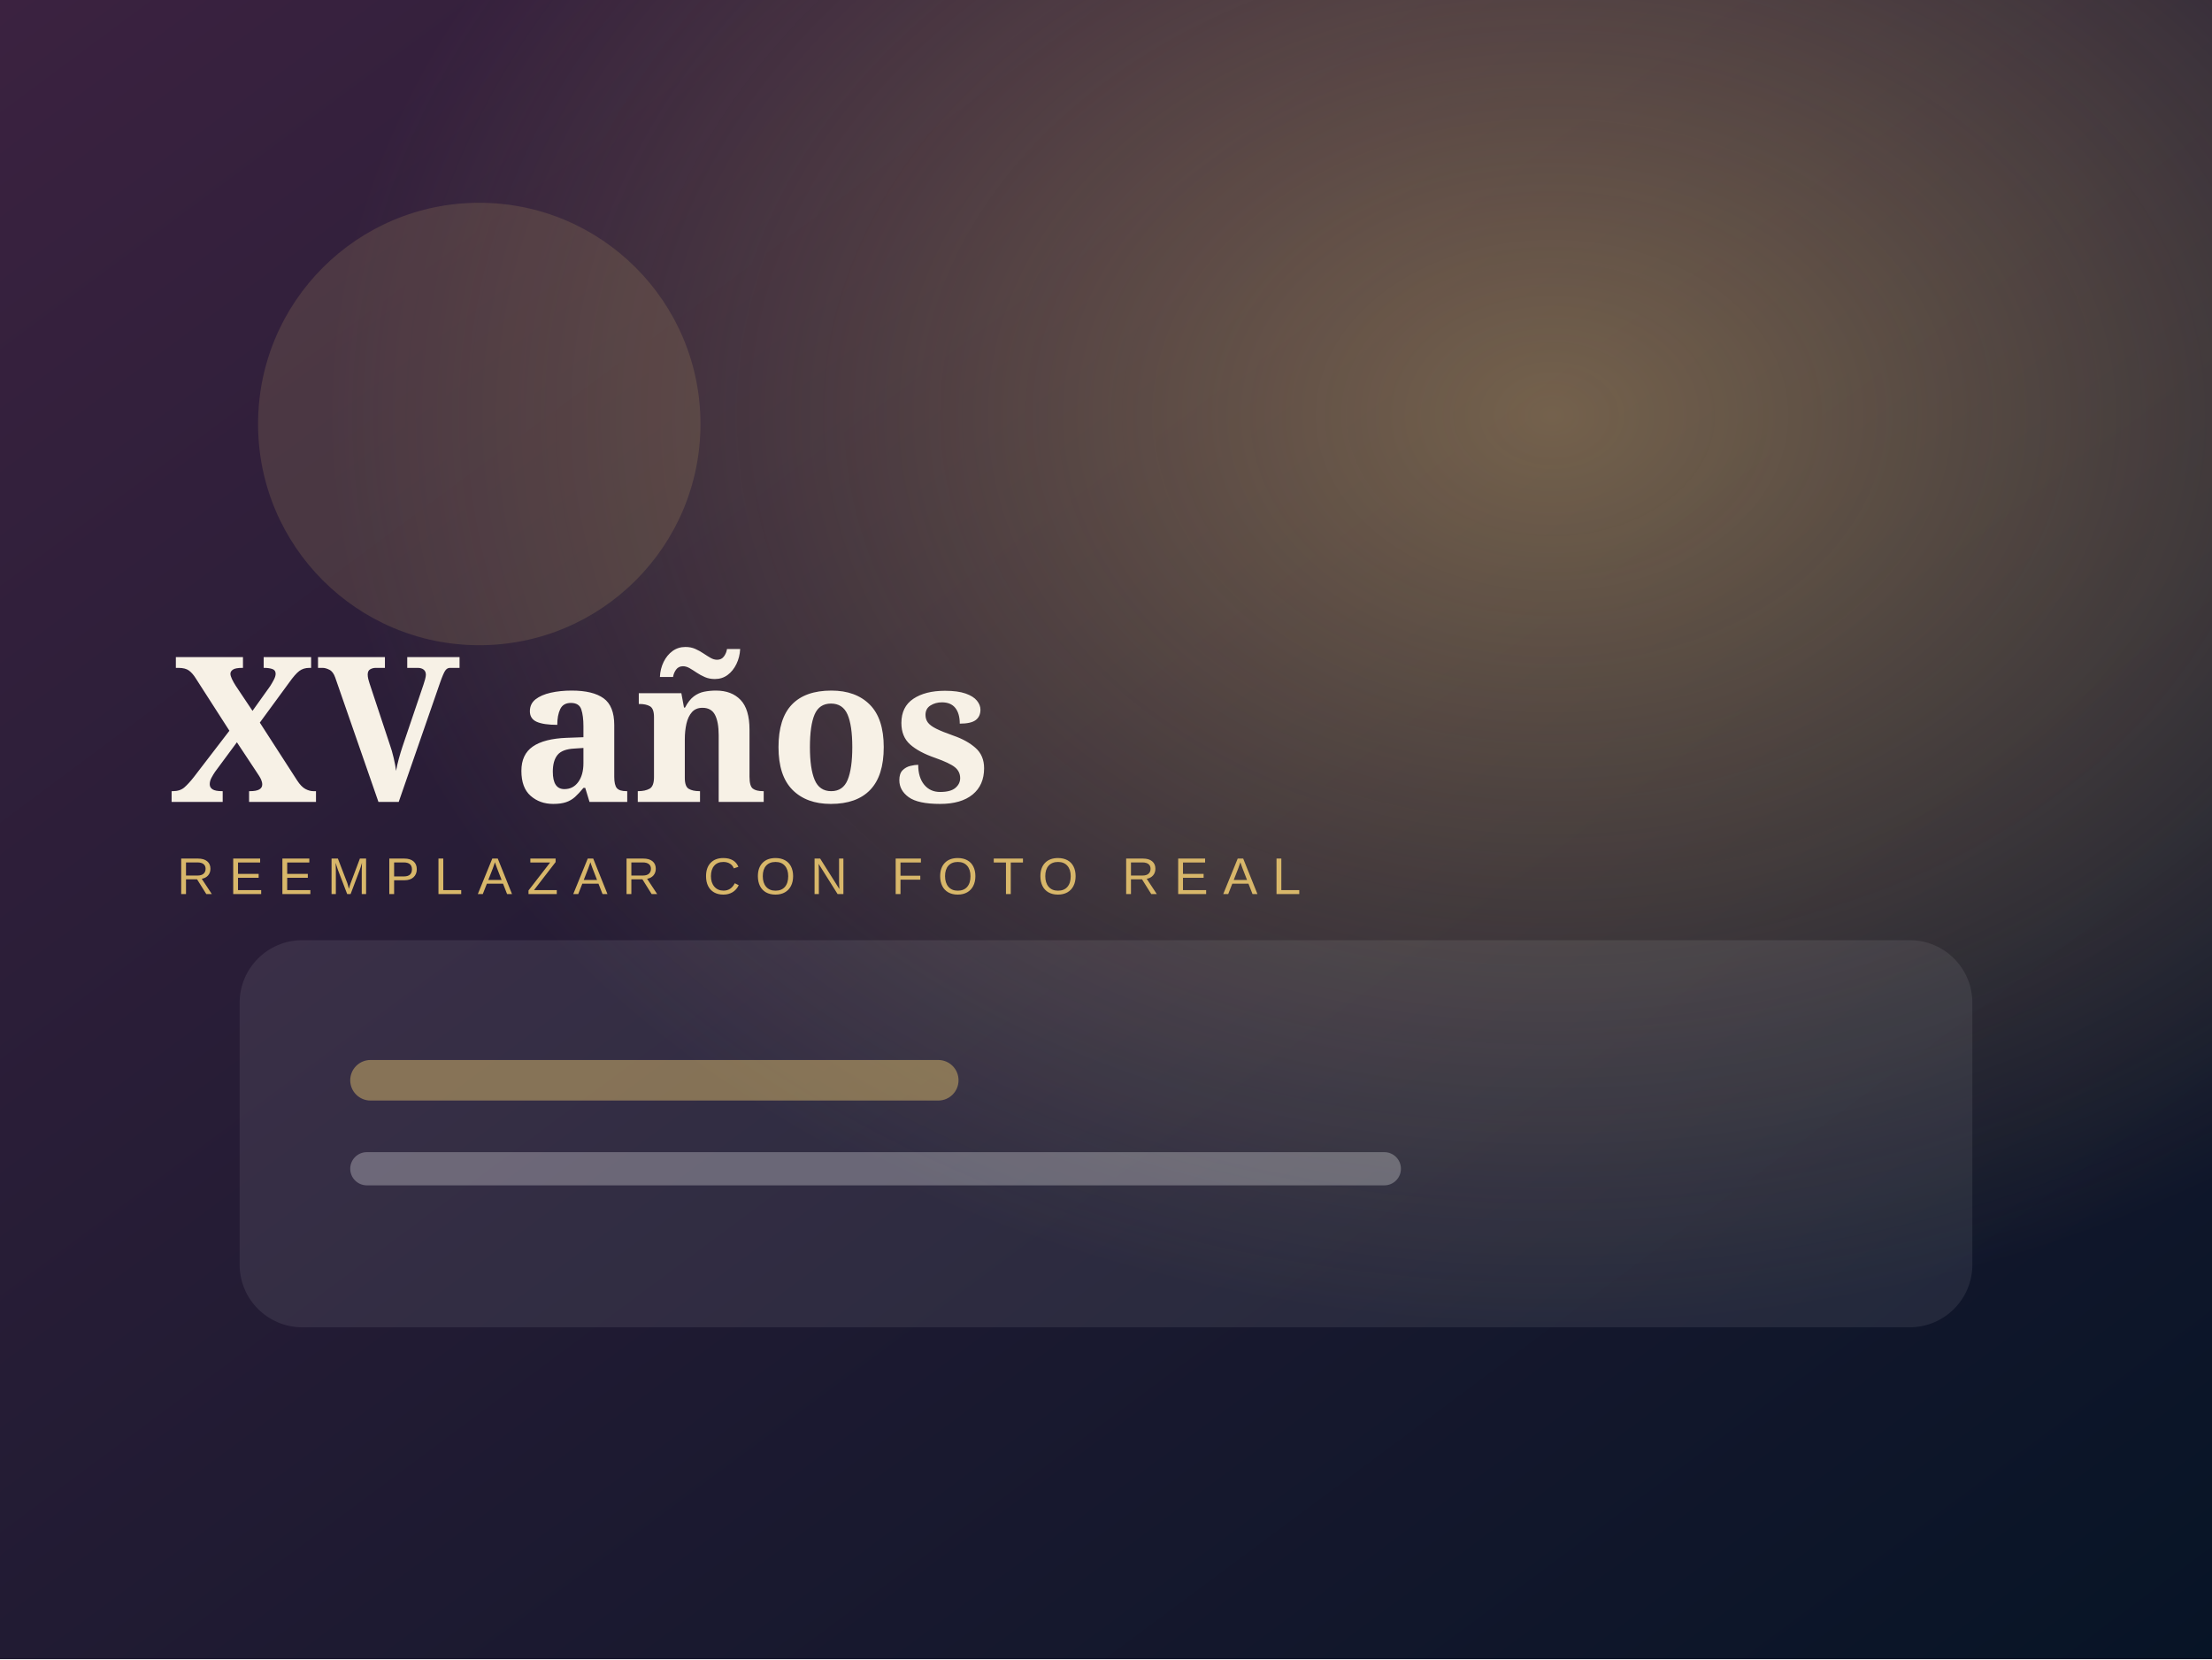
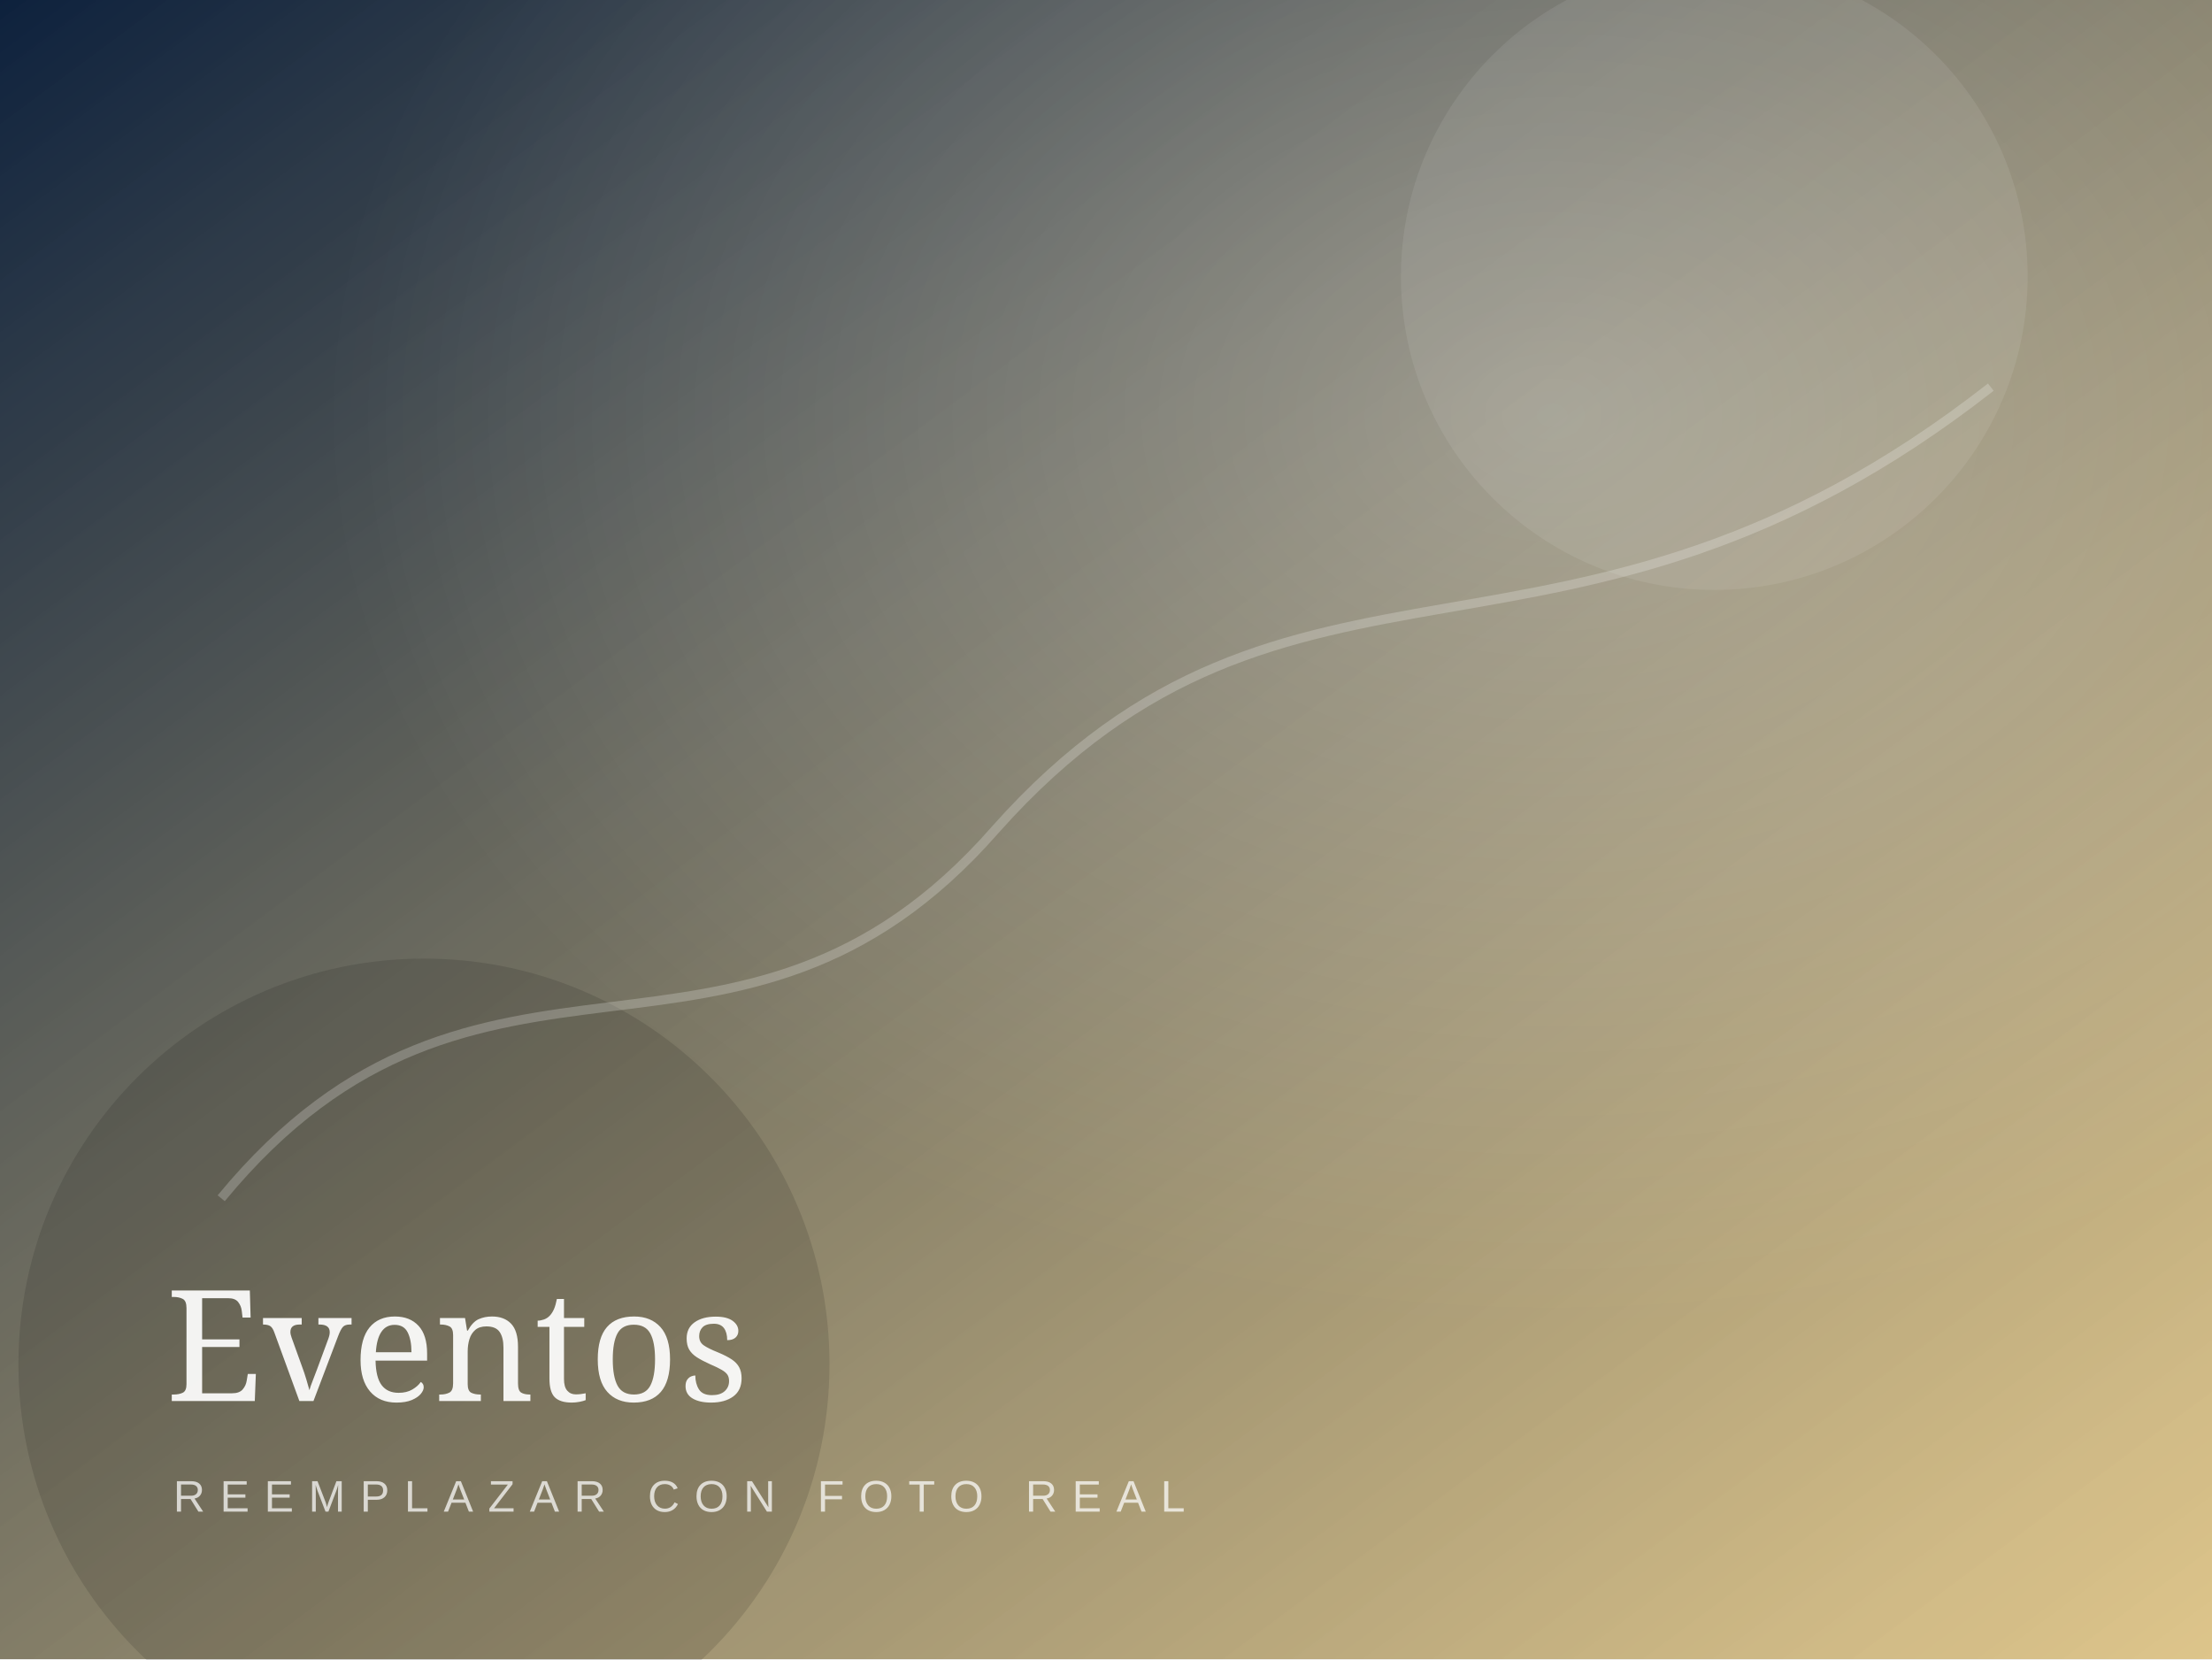
- <svg xmlns="http://www.w3.org/2000/svg" viewBox="0 0 1200 900" role="img" aria-label="XV años">
+ <svg xmlns="http://www.w3.org/2000/svg" viewBox="0 0 1200 900" role="img" aria-label="Eventos">
  <defs>
    <linearGradient id="g" x1="0" x2="1" y1="0" y2="1">
-       <stop offset="0" stop-color="#3b2240" />
-       <stop offset="1" stop-color="#071426" />
+       <stop offset="0" stop-color="#0d213d" />
+       <stop offset="1" stop-color="#d8b76a" stop-opacity="0.75" />
    </linearGradient>
    <radialGradient id="r" cx="70%" cy="25%" r="55%">
-       <stop offset="0" stop-color="#d8b76a" stop-opacity=".45" />
-       <stop offset="1" stop-color="#d8b76a" stop-opacity="0" />
+       <stop offset="0" stop-color="#ffffff" stop-opacity="0.28" />
+       <stop offset="1" stop-color="#ffffff" stop-opacity="0" />
    </radialGradient>
  </defs>
  <rect width="1200" height="900" fill="url(#g)" />
  <rect width="1200" height="900" fill="url(#r)" />
-   <circle cx="260" cy="230" r="120" fill="#d8b76a" opacity=".16" />
-   <rect x="130" y="510" width="940" height="210" rx="34" fill="#ffffff" opacity=".08" />
-   <rect x="190" y="575" width="330" height="22" rx="11" fill="#d8b76a" opacity=".5" />
-   <rect x="190" y="625" width="570" height="18" rx="9" fill="#ffffff" opacity=".28" />
-   <text x="92" y="435" fill="#f7f1e6" font-family="Georgia, serif" font-size="110" font-weight="700">XV años</text>
-   <text x="96" y="485" fill="#d8b76a" font-family="Arial, sans-serif" font-size="28" letter-spacing="8">REEMPLAZAR CON FOTO REAL</text>
+   <circle cx="930" cy="150" r="170" fill="#fff" opacity="0.08" />
+   <circle cx="230" cy="740" r="220" fill="#000" opacity="0.12" />
+   <path d="M120 650 C260 480 400 610 540 450 C700 270 850 390 1080 210" fill="none" stroke="#ffffff" stroke-opacity="0.22" stroke-width="5" />
+   <text x="90" y="760" font-family="Georgia, serif" font-size="84" fill="#ffffff" opacity="0.92">Eventos</text>
+   <text x="94" y="820" font-family="Arial, sans-serif" font-size="24" fill="#ffffff" opacity="0.72" letter-spacing="8">REEMPLAZAR CON FOTO REAL</text>
</svg>
